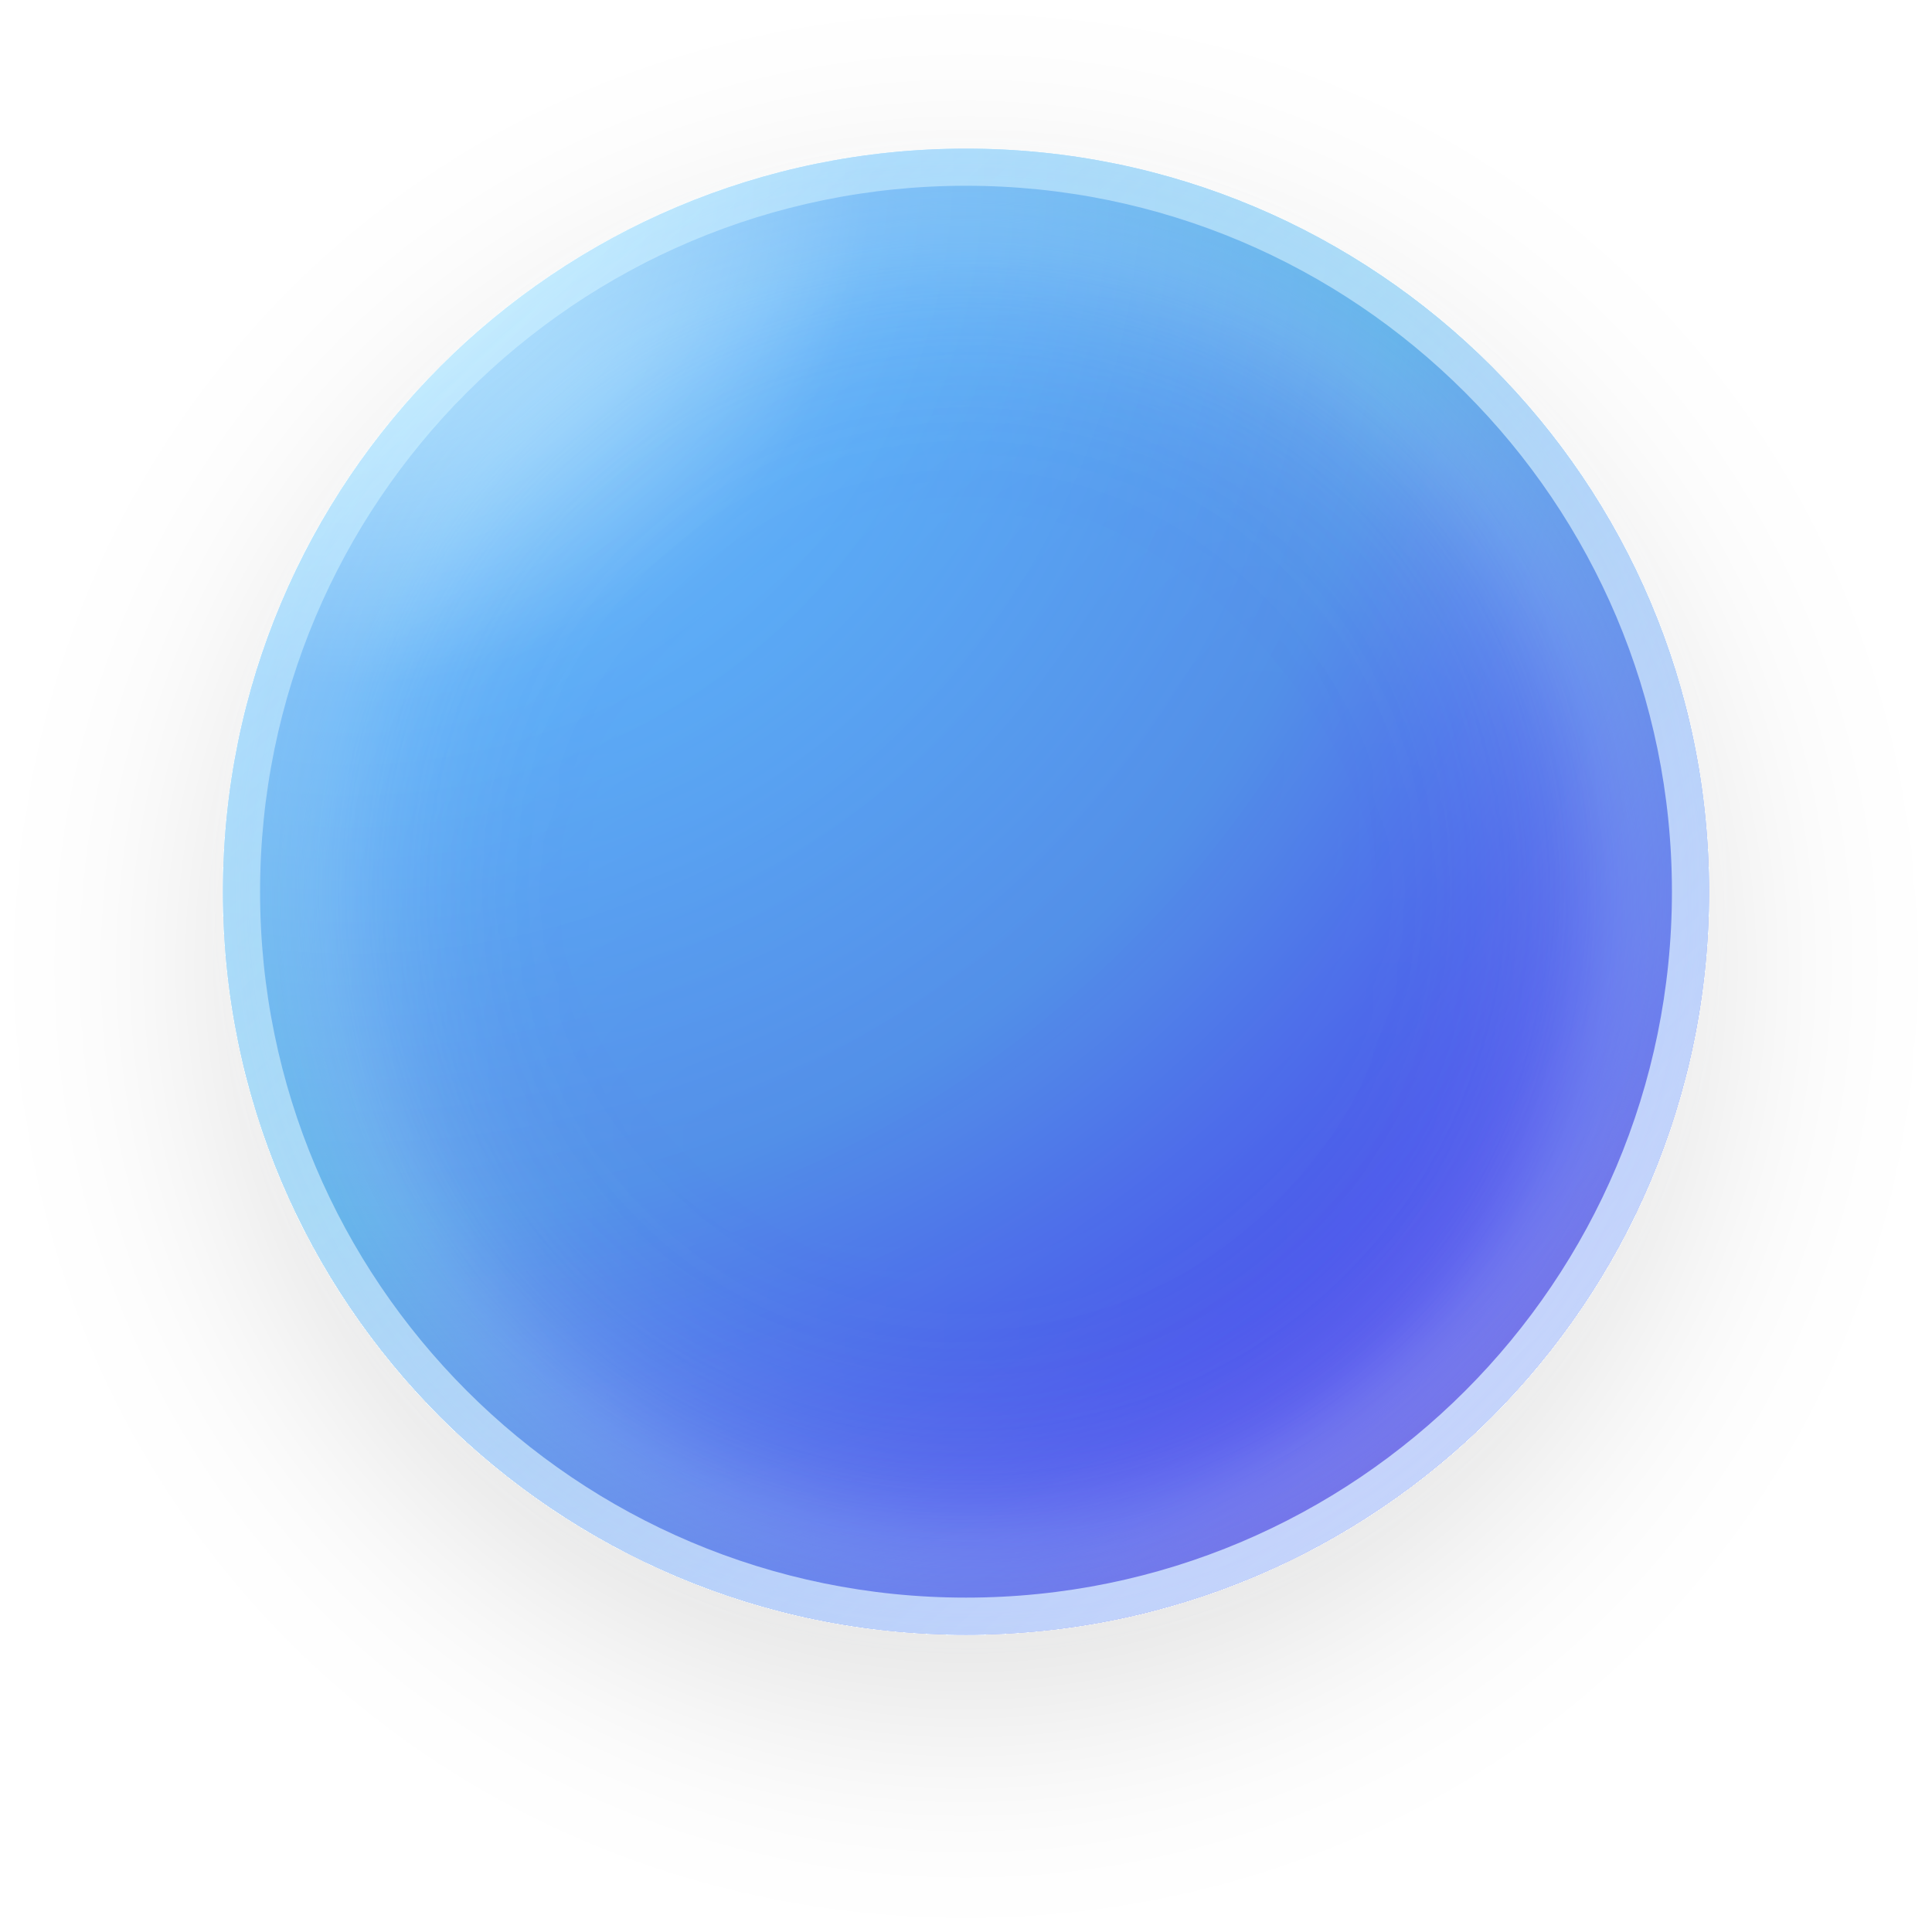
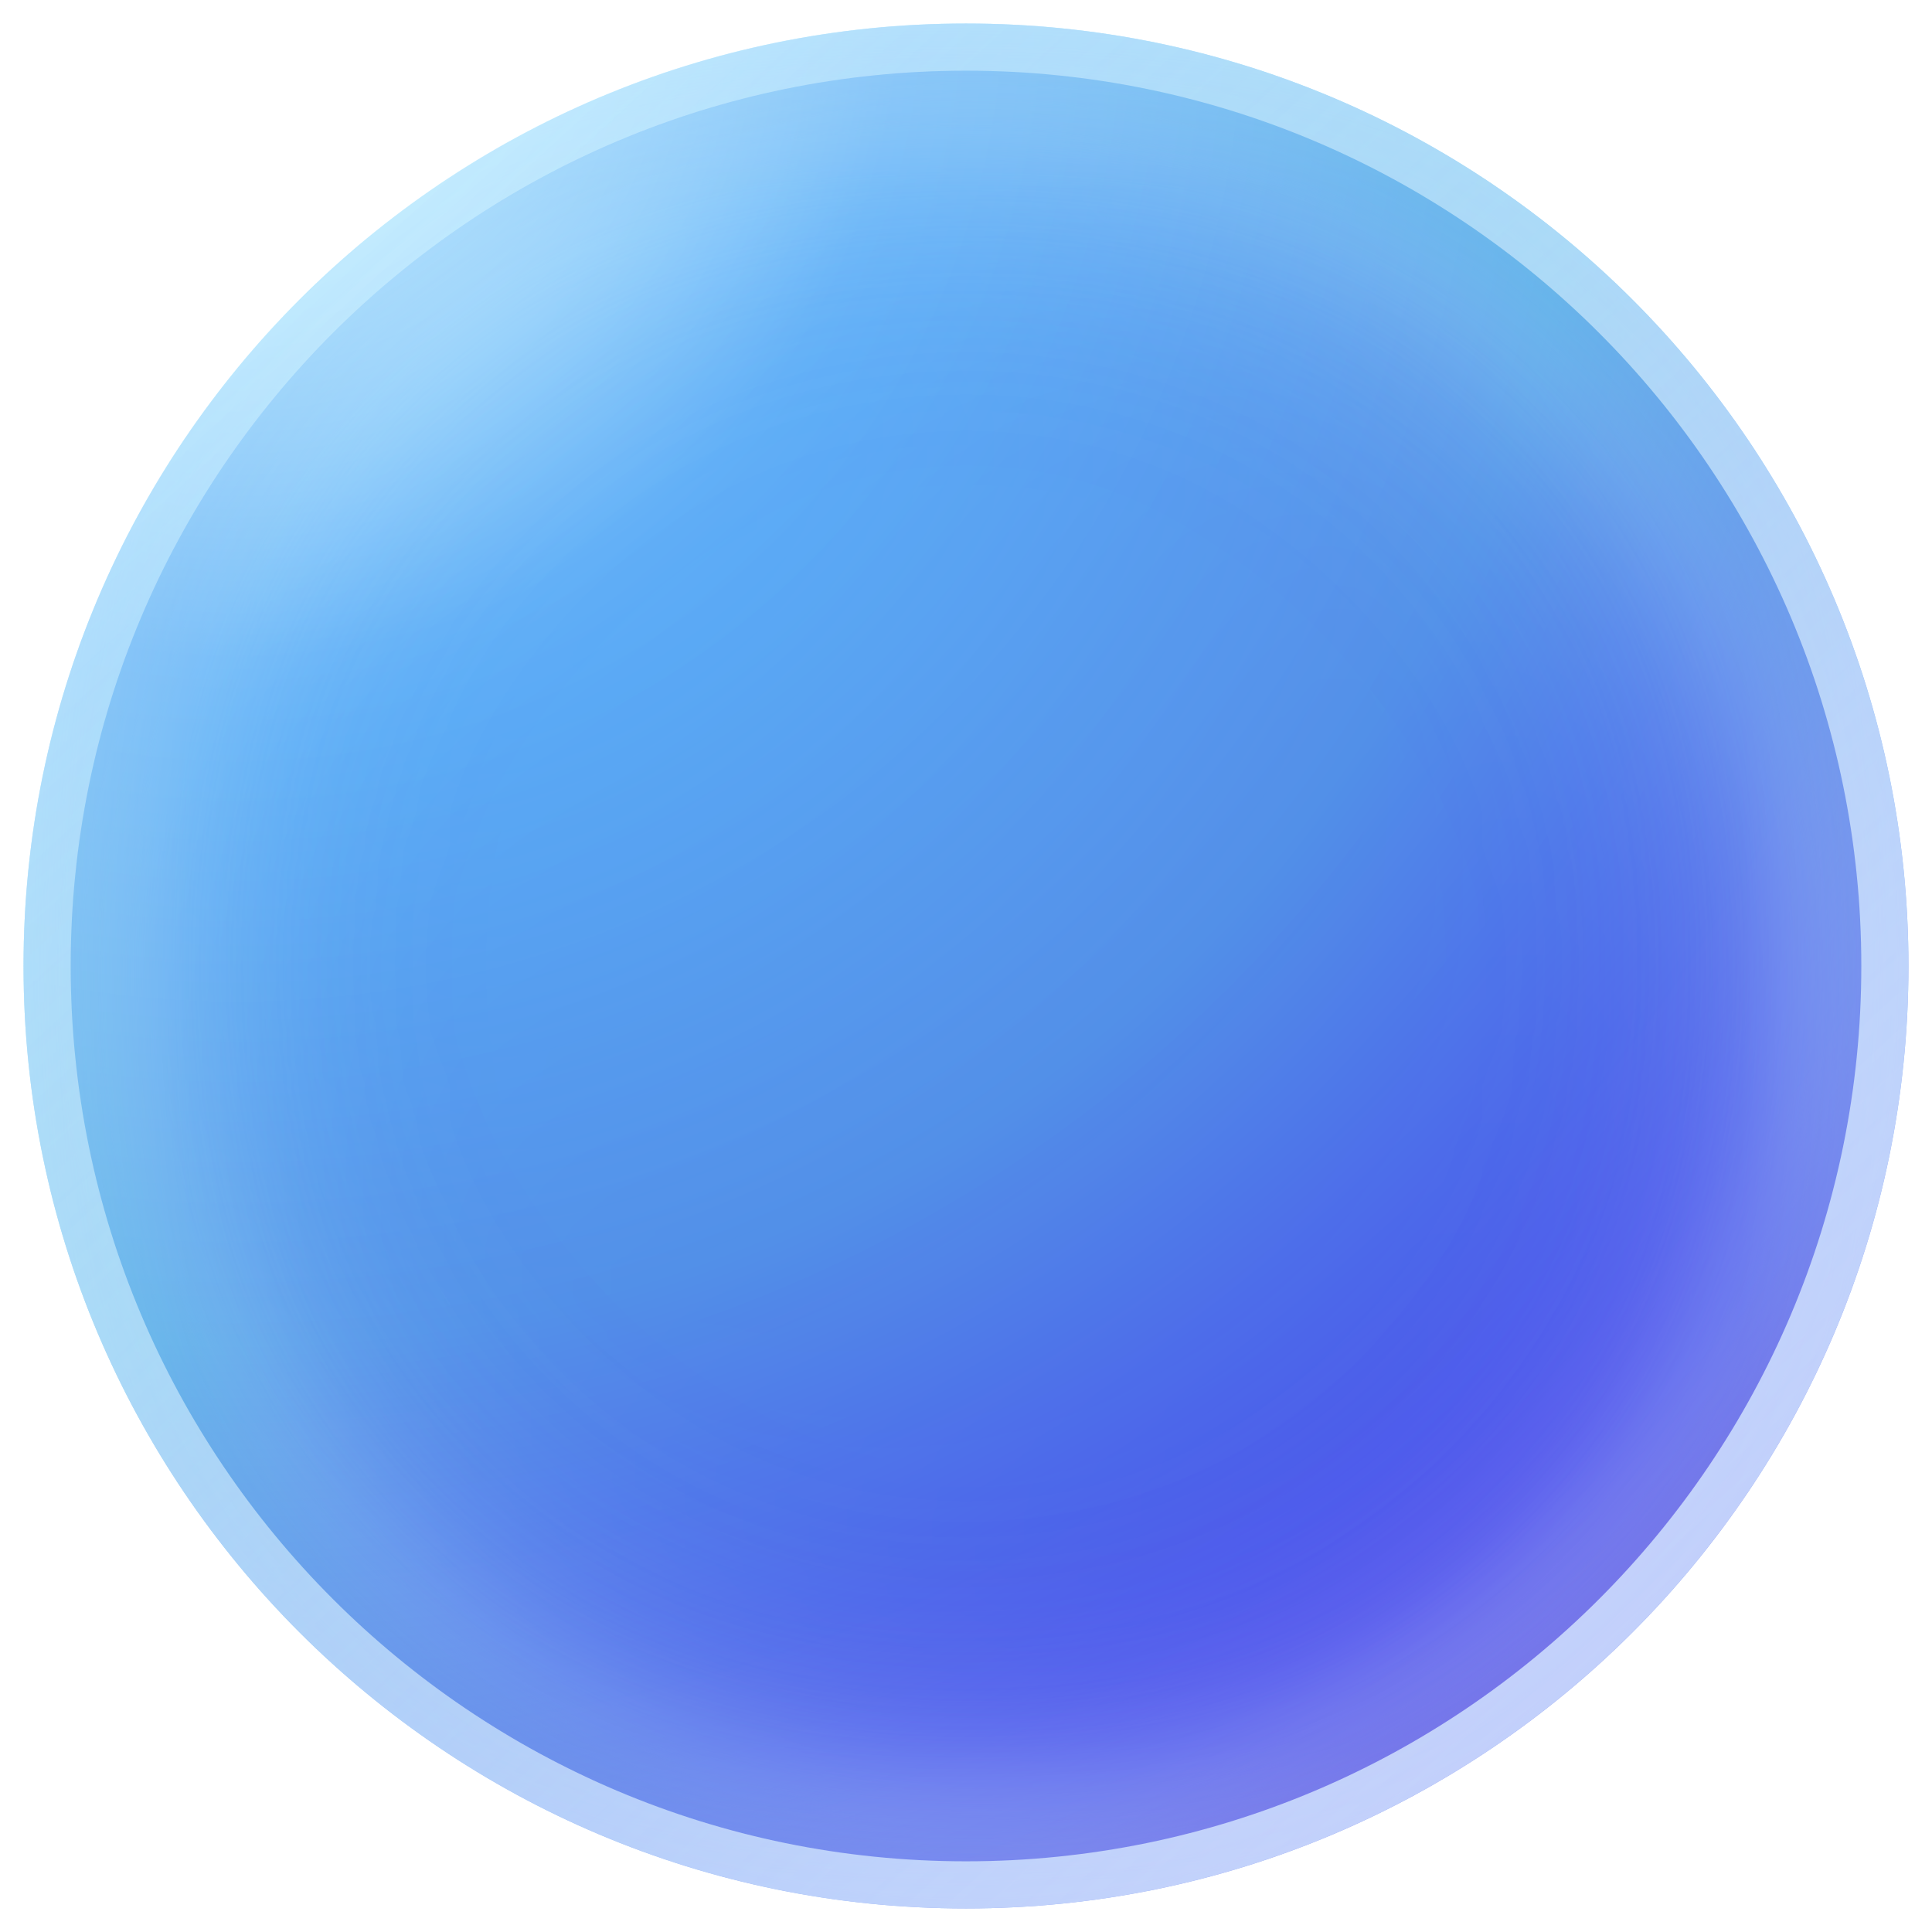
- <svg xmlns="http://www.w3.org/2000/svg" width="104" height="104" viewBox="0 0 104 104" fill="none">
-   <g filter="url(#filter0_di_381_305)">
-     <circle cx="52" cy="48" r="40" fill="url(#paint0_radial_381_305)" />
-     <circle cx="52" cy="48" r="39" stroke="url(#paint1_linear_381_305)" stroke-width="2" />
+ <svg xmlns="http://www.w3.org/2000/svg" width="82" height="82" viewBox="0 0 82 82" fill="none">
+   <g filter="url(#filter0_i_381_305)">
+     <circle cx="41" cy="41" r="40" fill="url(#paint0_radial_381_305)" />
  </g>
+   <circle cx="41" cy="41" r="39" stroke="url(#paint1_linear_381_305)" stroke-width="2" />
  <g style="mix-blend-mode:soft-light" filter="url(#filter1_if_381_305)">
-     <circle cx="52" cy="48" r="36" fill="url(#paint2_radial_381_305)" fill-opacity="0.5" />
-     <circle cx="52" cy="48" r="36" stroke="url(#paint3_linear_381_305)" stroke-width="2" />
+     <circle cx="41" cy="41" r="36" fill="url(#paint2_radial_381_305)" fill-opacity="0.5" />
+     <circle cx="41" cy="41" r="36" stroke="url(#paint3_linear_381_305)" stroke-width="2" />
  </g>
  <defs>
-     <filter id="filter0_di_381_305" x="0" y="0" width="104" height="104" filterUnits="userSpaceOnUse" color-interpolation-filters="sRGB">
+     <filter id="filter0_i_381_305" x="1" y="1" width="80" height="80" filterUnits="userSpaceOnUse" color-interpolation-filters="sRGB">
      <feFlood flood-opacity="0" result="BackgroundImageFix" />
-       <feColorMatrix in="SourceAlpha" type="matrix" values="0 0 0 0 0 0 0 0 0 0 0 0 0 0 0 0 0 0 127 0" result="hardAlpha" />
-       <feOffset dy="4" />
-       <feGaussianBlur stdDeviation="6" />
-       <feComposite in2="hardAlpha" operator="out" />
-       <feColorMatrix type="matrix" values="0 0 0 0 0 0 0 0 0 0 0 0 0 0 0 0 0 0 0.12 0" />
-       <feBlend mode="normal" in2="BackgroundImageFix" result="effect1_dropShadow_381_305" />
-       <feBlend mode="normal" in="SourceGraphic" in2="effect1_dropShadow_381_305" result="shape" />
+       <feBlend mode="normal" in="SourceGraphic" in2="BackgroundImageFix" result="shape" />
      <feColorMatrix in="SourceAlpha" type="matrix" values="0 0 0 0 0 0 0 0 0 0 0 0 0 0 0 0 0 0 127 0" result="hardAlpha" />
      <feOffset />
      <feGaussianBlur stdDeviation="7.5" />
      <feComposite in2="hardAlpha" operator="arithmetic" k2="-1" k3="1" />
      <feColorMatrix type="matrix" values="0 0 0 0 0.883 0 0 0 0 0.986 0 0 0 0 1 0 0 0 0.5 0" />
-       <feBlend mode="normal" in2="shape" result="effect2_innerShadow_381_305" />
+       <feBlend mode="normal" in2="shape" result="effect1_innerShadow_381_305" />
    </filter>
-     <filter id="filter1_if_381_305" x="11" y="7" width="82" height="82" filterUnits="userSpaceOnUse" color-interpolation-filters="sRGB">
+     <filter id="filter1_if_381_305" x="0" y="0" width="82" height="82" filterUnits="userSpaceOnUse" color-interpolation-filters="sRGB">
      <feFlood flood-opacity="0" result="BackgroundImageFix" />
      <feBlend mode="normal" in="SourceGraphic" in2="BackgroundImageFix" result="shape" />
      <feColorMatrix in="SourceAlpha" type="matrix" values="0 0 0 0 0 0 0 0 0 0 0 0 0 0 0 0 0 0 127 0" result="hardAlpha" />
      <feOffset />
      <feGaussianBlur stdDeviation="7.5" />
      <feComposite in2="hardAlpha" operator="arithmetic" k2="-1" k3="1" />
      <feColorMatrix type="matrix" values="0 0 0 0 0.883 0 0 0 0 0.986 0 0 0 0 1 0 0 0 0.5 0" />
      <feBlend mode="normal" in2="shape" result="effect1_innerShadow_381_305" />
      <feGaussianBlur stdDeviation="2" result="effect2_foregroundBlur_381_305" />
    </filter>
-     <radialGradient id="paint0_radial_381_305" cx="0" cy="0" r="1" gradientUnits="userSpaceOnUse" gradientTransform="translate(20 8) rotate(50.0721) scale(119.971)">
+     <radialGradient id="paint0_radial_381_305" cx="0" cy="0" r="1" gradientUnits="userSpaceOnUse" gradientTransform="translate(8.99999 1) rotate(50.0721) scale(119.971)">
      <stop stop-color="#C2EDFF" />
      <stop offset="0.234" stop-color="#63AEF4" />
      <stop offset="0.474" stop-color="#3E9DE2" />
      <stop offset="0.698" stop-color="#4252E4" />
      <stop offset="0.906" stop-color="#7619D2" />
    </radialGradient>
-     <linearGradient id="paint1_linear_381_305" x1="24" y1="14" x2="92" y2="88" gradientUnits="userSpaceOnUse">
+     <linearGradient id="paint1_linear_381_305" x1="13" y1="7" x2="81" y2="81" gradientUnits="userSpaceOnUse">
      <stop stop-color="#D8F8FF" stop-opacity="0.43" />
      <stop offset="1" stop-color="#D6E6FF" stop-opacity="0.85" />
    </linearGradient>
-     <radialGradient id="paint2_radial_381_305" cx="0" cy="0" r="1" gradientUnits="userSpaceOnUse" gradientTransform="translate(23.2 12) rotate(50.0721) scale(107.974)">
+     <radialGradient id="paint2_radial_381_305" cx="0" cy="0" r="1" gradientUnits="userSpaceOnUse" gradientTransform="translate(12.2 5) rotate(50.0721) scale(107.974)">
      <stop stop-color="#EDFEFF" />
      <stop offset="0.234" stop-color="#6D7BFE" />
      <stop offset="0.474" stop-color="#D447EB" />
      <stop offset="0.698" stop-color="#9C53F9" />
      <stop offset="0.906" stop-color="#8220E4" />
    </radialGradient>
-     <linearGradient id="paint3_linear_381_305" x1="26.8" y1="17.4" x2="88" y2="84" gradientUnits="userSpaceOnUse">
+     <linearGradient id="paint3_linear_381_305" x1="15.8" y1="10.4" x2="77" y2="77" gradientUnits="userSpaceOnUse">
      <stop stop-color="#D8F8FF" stop-opacity="0" />
      <stop offset="1" stop-color="#D6E6FF" stop-opacity="0.85" />
    </linearGradient>
  </defs>
</svg>
